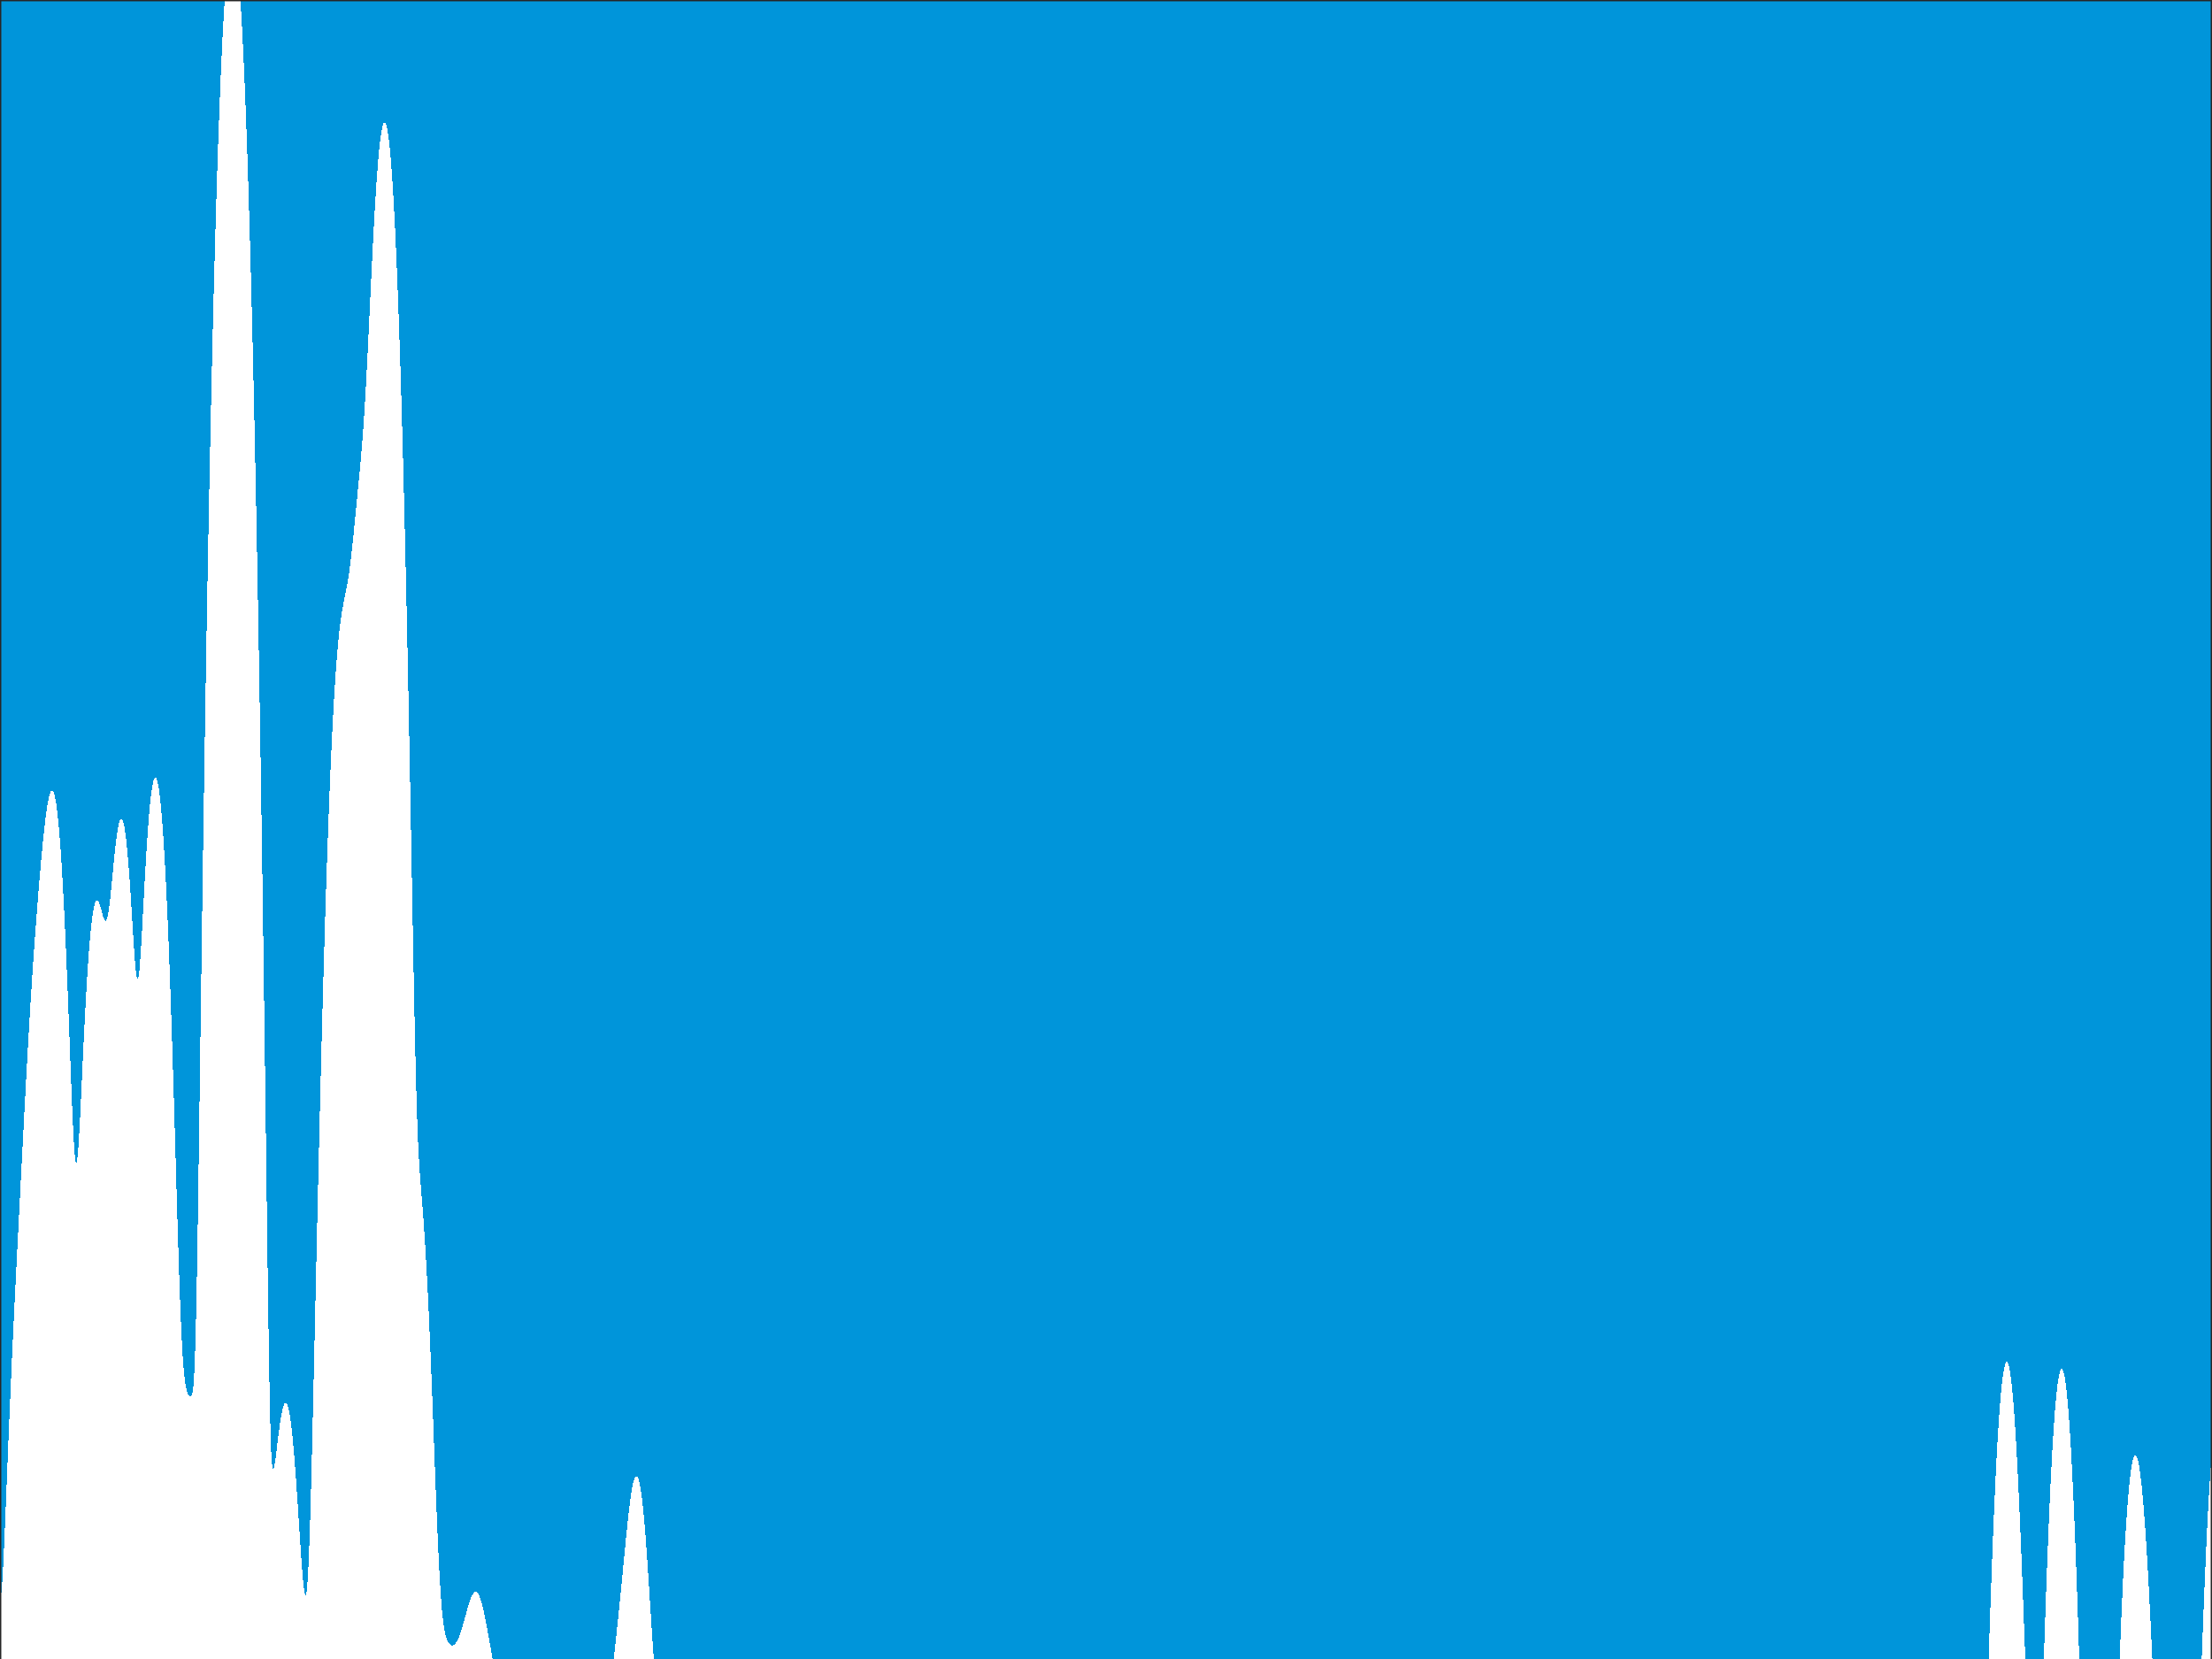
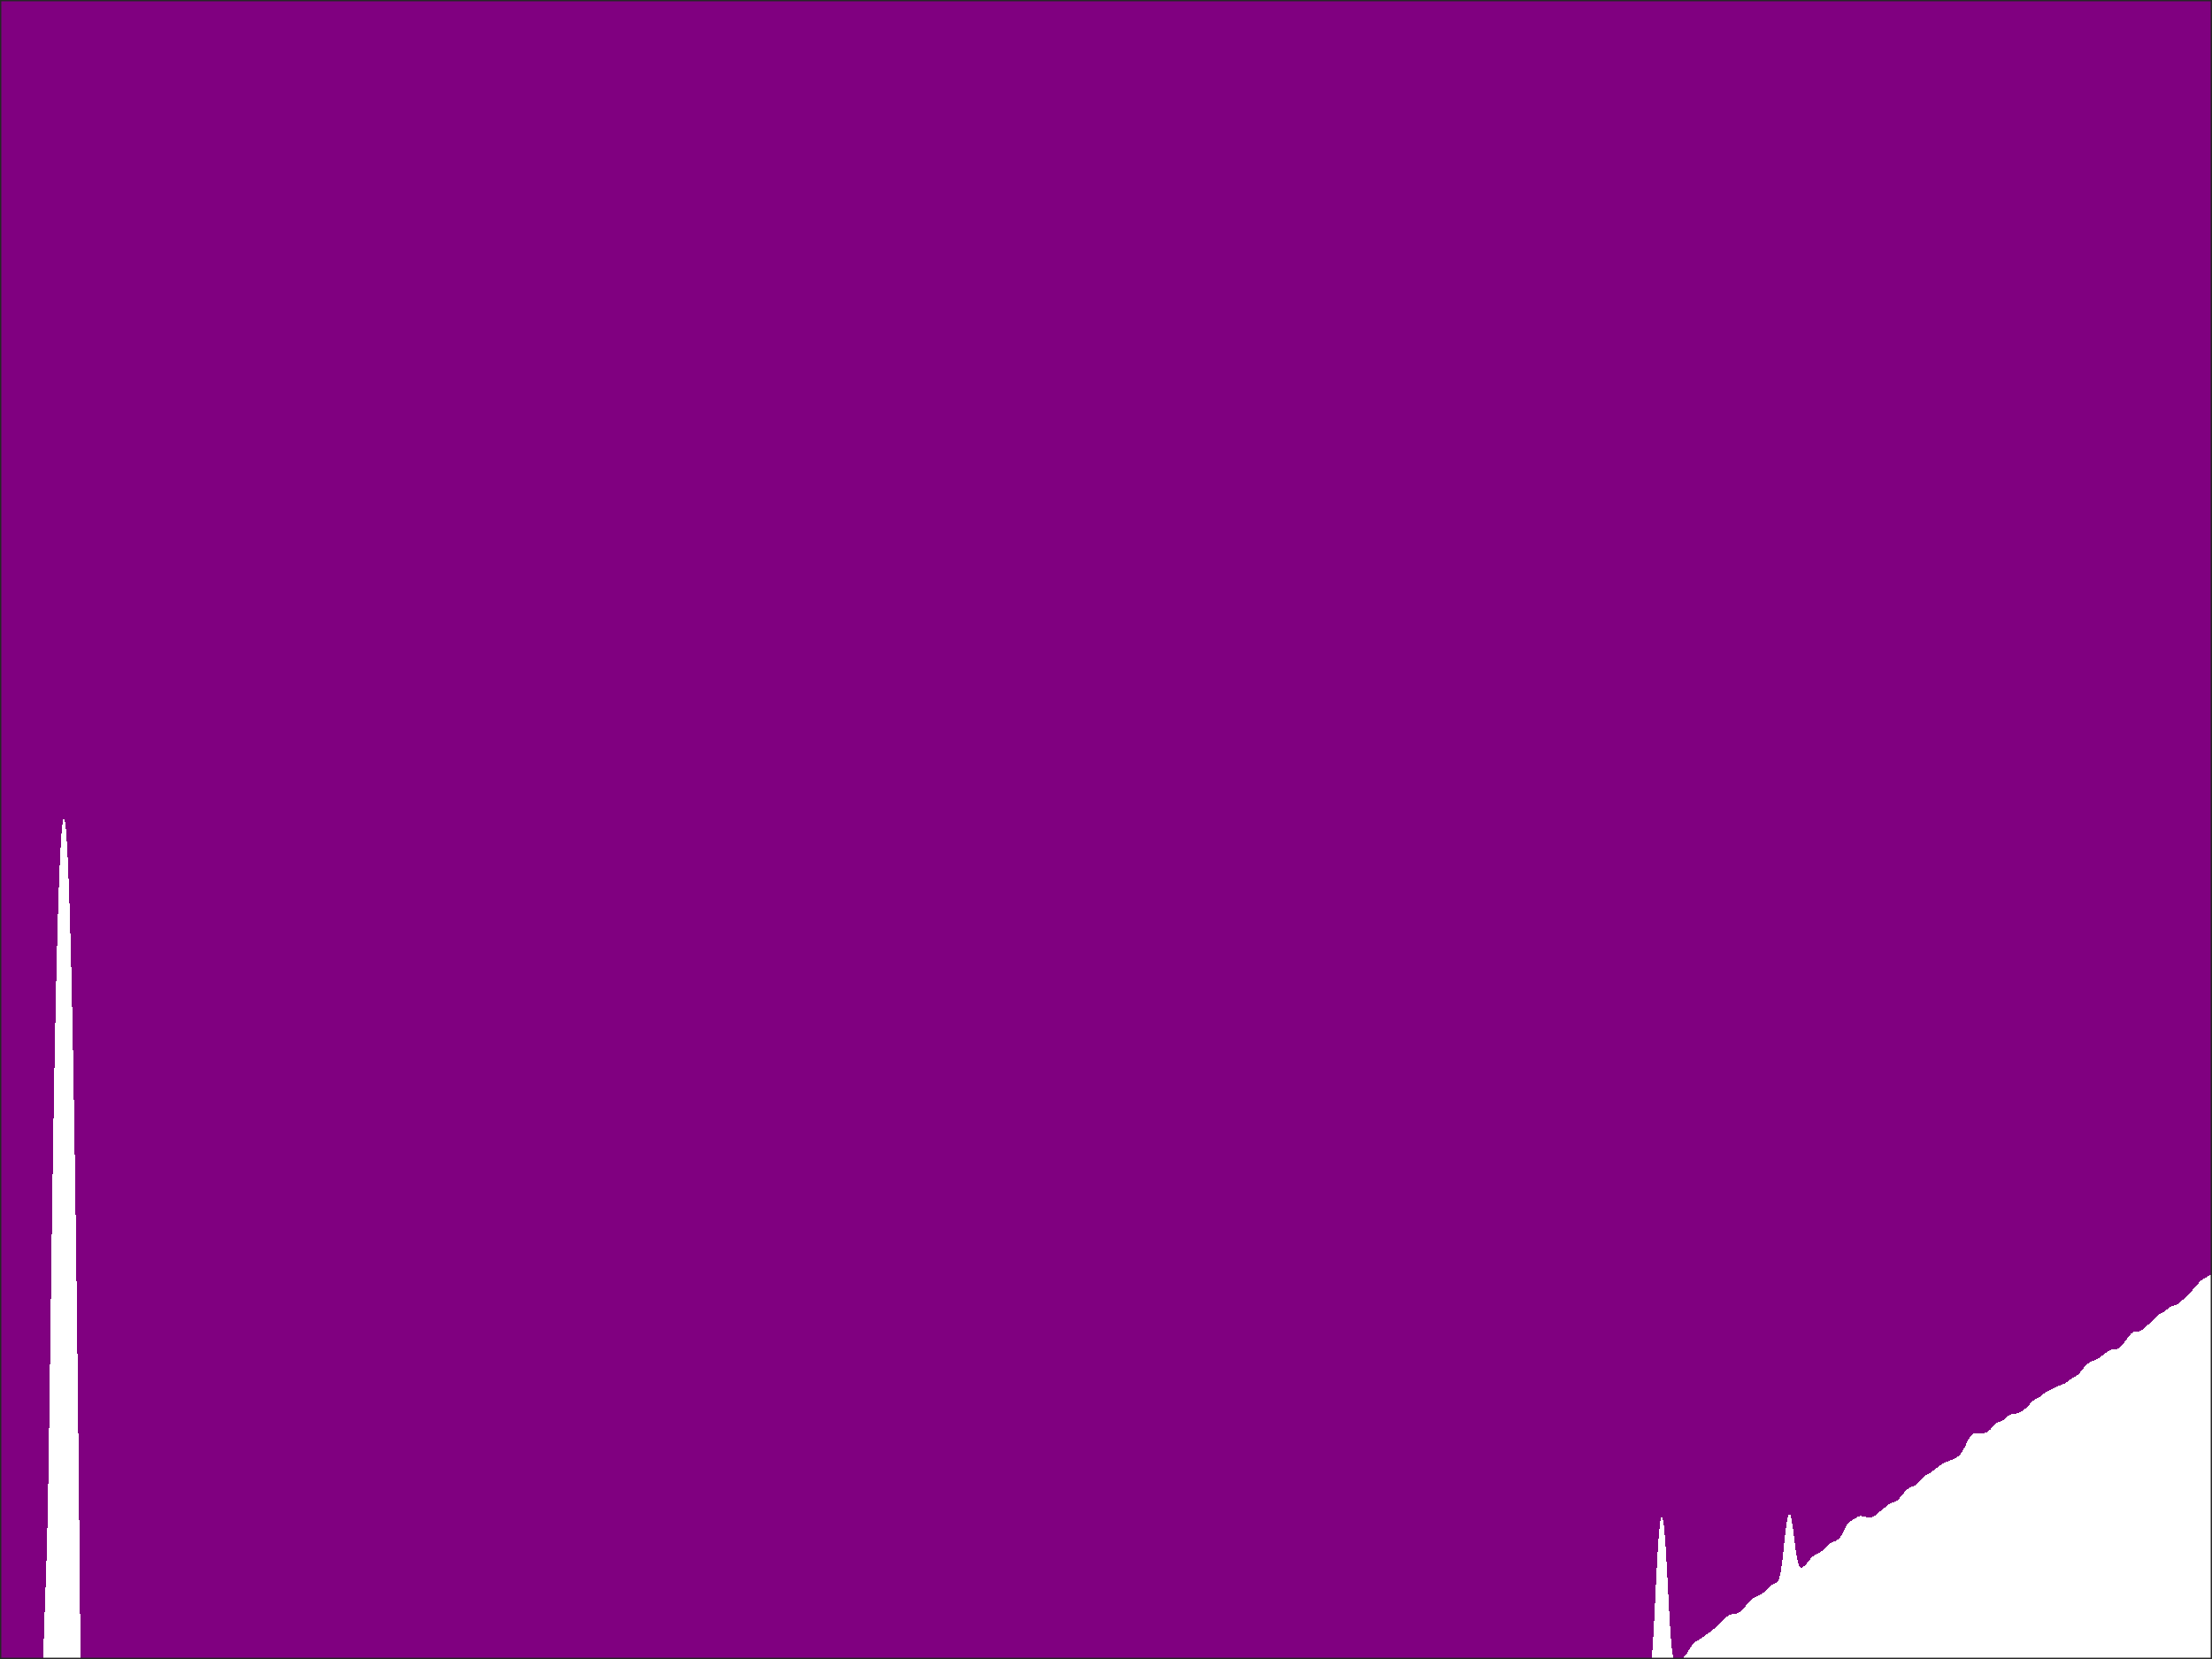
- <svg xmlns="http://www.w3.org/2000/svg" style="fill-opacity:1; color-rendering:auto; color-interpolation:auto; text-rendering:auto; stroke:black; stroke-linecap:square; stroke-miterlimit:10; shape-rendering:auto; stroke-opacity:1; fill:black; stroke-dasharray:none; font-weight:normal; stroke-width:1; font-family:'Dialog'; font-style:normal; stroke-linejoin:miter; font-size:12px; stroke-dashoffset:0; image-rendering:auto;" width="840" height="630" preserveAspectRatio="none">
+ <svg xmlns="http://www.w3.org/2000/svg" style="fill-opacity:1; color-rendering:auto; color-interpolation:auto; text-rendering:auto; stroke:black; stroke-linecap:square; stroke-miterlimit:10; shape-rendering:auto; stroke-opacity:1; fill:black; stroke-dasharray:none; font-weight:normal; stroke-width:1; font-family:'Dialog'; font-style:normal; stroke-linejoin:miter; font-size:12px; stroke-dashoffset:0; image-rendering:auto;" width="840" height="630" preserveAspectRatio="none;">
  <defs id="genericDefs" />
  <g>
    <defs id="defs1">
      <clipPath clipPathUnits="userSpaceOnUse" id="clipPath1">
        <path d="M0 0 L840 0 L840 630 L0 630 L0 0 Z" />
      </clipPath>
    </defs>
    <g style="fill:white; stroke:white;">
      <rect x="0" y="0" width="840" style="clip-path:url(#clipPath1); stroke:none;" height="630" />
    </g>
    <g style="fill:white; text-rendering:optimizeSpeed; color-rendering:optimizeSpeed; image-rendering:optimizeSpeed; shape-rendering:crispEdges; stroke:white; color-interpolation:sRGB;">
      <rect x="0" width="840" height="630" y="0" style="stroke:none;" />
      <path style="stroke:none;" d="M0 630 L840 630 L840 0 L0 0 Z" />
-       <path d="M187.556 630 L187.616 630 L188.07 630 L188.184 630 L188.598 630 L188.757 630 L189.13 630 L189.326 630 L189.657 630 L189.88 630 L195.519 630 L195.94 630 L196.356 630 L196.765 630 L197.166 630 L197.558 630 L197.569 630 L197.952 630 L198.326 630 L198.69 630 L199.048 630 L199.399 630 L199.745 630 L205.474 630 L205.901 630 L206.329 630 L206.759 630 L206.775 630 L207.207 630 L207.641 630 L208.076 630 L208.514 630 L208.955 630 L209.398 630 L209.844 630 L210.291 630 L210.74 630 L211.189 630 L211.639 630 L212.088 630 L212.536 630 L212.982 630 L213.426 630 L213.869 630 L214.311 630 L214.321 630 L214.763 630 L215.203 630 L215.644 630 L216.085 630 L216.526 630 L216.965 630 L221.322 630 L221.37 630 L221.651 630 L221.945 630 L222.257 630 L222.591 630 L222.65 630 L223.008 630 L223.398 630 L223.473 630 L223.893 630 L224.347 630 L224.44 630 L224.925 630 L225.041 630 L225.551 630 L225.693 630 L226.223 630 L226.392 630 L226.594 630 L227.13 630 L227.364 630 L227.642 630 L228.161 630 L228.478 630 L228.859 630 L229.326 630 L229.76 630 L230.299 630 L230.656 630 L231.274 630 L232.085 630 L232.233 630 L233.066 630 L233.436 626.639 L233.846 622.844 L234.256 618.988 L234.667 615.068 L235.077 611.075 L235.487 607.006 L235.897 602.859 L236.308 598.648 L236.718 594.395 L237.128 590.14 L237.538 585.932 L237.949 581.832 L238.359 577.908 L238.769 574.228 L239.179 570.861 L239.59 567.873 L240 565.322 L240.41 563.259 L240.821 561.732 L241.231 560.776 L241.641 560.423 L242.051 560.696 L242.462 561.612 L242.872 563.182 L243.282 565.408 L243.692 568.288 L244.103 571.808 L244.513 575.947 L244.923 580.669 L245.333 585.924 L245.744 591.645 L246.154 597.739 L246.564 604.091 L246.974 610.557 L247.385 616.967 L247.795 623.137 L248.205 628.88 L248.294 630 L248.319 630 L248.33 630 L248.496 630 L248.559 630 L248.724 630 L248.833 630 L248.987 630 L249.134 630 L249.28 630 L249.444 630 L249.61 630 L249.75 630 L249.927 630 L250.043 630 L250.222 630 L250.385 630 L250.489 630 L250.647 630 L250.788 630 L250.877 630 L251.012 630 L251.133 630 L251.245 630 L251.32 630 L254.892 630 L255.168 630 L255.45 630 L255.736 630 L256.027 630 L256.322 630 L256.62 630 L256.918 630 L257.146 630 L257.452 630 L257.756 630 L258.055 630 L258.346 630 L258.627 630 L258.813 630 L259.086 630 L259.342 630 L259.58 630 L259.795 630 L259.927 630 L260.124 630 L260.297 630 L260.448 630 L271.307 630 L271.651 630 L271.87 630 L272.132 630 L302.531 630 L303.425 630 L303.63 630 L304.397 630 L305.02 630 L315.243 630 L315.69 630 L315.703 630 L316.082 630 L316.387 630 L354.68 630 L354.703 630 L355.031 630 L380.464 630 L391.15 630 L391.424 630 L441.728 630 L488.152 630 L488.636 630 L489.023 630 L593.343 630 L634.226 630 L634.457 630 L634.768 630 L681.639 630 L681.859 630 L682.292 630 L682.629 630 L721.307 630 L721.476 630 L735.076 630 L735.209 630 L735.239 630 L735.52 630 L735.585 630 L736.011 630 L736.114 630 L736.679 630 L736.828 630 L737.519 630 L737.727 630 L738.529 630 L738.813 630 L739.705 630 L740.088 630 L741.041 630 L741.552 630 L742.534 630 L743.207 630 L744.179 630 L745.054 630 L745.969 630 L746.832 630 L747.901 630 L753.668 630 L753.754 630 L754.078 630 L754.142 630 L754.206 630 L754.269 630 L754.33 630 L754.642 630 L754.679 630 L754.715 630 L754.751 630 L755.063 630 L755.071 630 L755.079 630 L755.087 630 L755.167 630 L755.282 626.51 L755.692 614.428 L756.102 602.8 L756.513 591.736 L756.923 581.317 L757.333 571.602 L757.744 562.632 L758.154 554.436 L758.564 547.033 L758.974 540.437 L759.385 534.656 L759.795 529.695 L760.205 525.557 L760.615 522.244 L761.026 519.756 L761.436 518.094 L761.846 517.256 L762.256 517.244 L762.667 518.055 L763.077 519.689 L763.487 522.144 L763.898 525.42 L764.308 529.512 L764.718 534.416 L765.128 540.125 L765.538 546.625 L765.949 553.901 L766.359 561.927 L766.769 570.665 L767.179 580.062 L767.59 590.045 L768 600.511 L768.41 611.325 L768.821 622.309 L769.109 630 L770.58 630 L773.106 630 L775.171 630 L776.117 630 L776.205 627.404 L776.615 615.48 L777.026 603.909 L777.436 592.869 L777.846 582.473 L778.256 572.796 L778.667 563.886 L779.077 555.772 L779.487 548.469 L779.897 541.988 L780.308 536.333 L780.718 531.505 L781.128 527.505 L781.538 524.331 L781.949 521.984 L782.359 520.461 L782.769 519.762 L783.179 519.886 L783.59 520.835 L784 522.609 L784.41 525.21 L784.821 528.639 L785.231 532.899 L785.641 537.995 L786.051 543.928 L786.462 550.704 L786.872 558.325 L787.282 566.793 L787.692 576.109 L788.103 586.266 L788.513 597.251 L788.923 609.038 L789.333 621.577 L789.595 630 L789.877 630 L789.921 630 L790.295 630 L790.386 630 L790.47 630 L790.802 630 L790.909 630 L804.45 630 L804.928 630 L805.333 619.744 L805.744 610.071 L806.154 601.134 L806.564 592.953 L806.974 585.536 L807.385 578.885 L807.795 572.998 L808.205 567.87 L808.615 563.495 L809.026 559.866 L809.436 556.975 L809.846 554.814 L810.256 553.373 L810.667 552.645 L811.077 552.621 L811.487 553.291 L811.897 554.645 L812.308 556.675 L812.718 559.368 L813.128 562.713 L813.538 566.697 L813.949 571.306 L814.359 576.521 L814.769 582.324 L815.179 588.692 L815.59 595.596 L816 603.005 L816.41 610.879 L816.821 619.173 L817.231 627.831 L817.33 630 L817.703 630 L817.802 630 L819.182 630 L820.043 630 L820.566 630 L821.206 630 L821.82 630 L822.289 630 L822.924 630 L823.264 630 L823.868 630 L824.115 630 L824.292 630 L824.831 630 L824.96 630 L825.409 630 L830.223 630 L830.298 630 L830.624 630 L831.023 630 L831.12 630 L831.574 630 L831.712 630 L832.202 630 L832.399 630 L832.899 630 L833.18 630 L833.652 630 L834.054 630 L834.446 630 L835.016 630 L835.261 630 L836.058 630 L836.067 630 L836.09 630 L836.102 629.676 L836.513 618.838 L836.923 608.305 L837.333 598.283 L837.744 588.902 L838.154 580.243 L838.564 572.355 L838.974 565.266 L839.385 558.992 L839.795 553.541 L840 551.229 L840 549.054 L840 549.021 L840 545.515 L840 545.436 L840 545.373 L840 542.672 L840 542.594 L840 540.724 L840 540.649 L840 539.583 L840 539.531 L840 438.739 L840 356.365 L840 355.679 L840 354.923 L840 324.042 L840 323.538 L840 323.071 L840 249.167 L840 119.751 L840 119.625 L840 118.597 L840 85.483 L840 85.038 L840 84.987 L840 80.122 L840 0 L91.283 0 L91.283 0 L85.323 0 L85.323 0 L91.283 0 L91.487 3.106 L91.897 10.241 L92.308 18.27 L92.718 27.206 L93.128 37.058 L93.538 47.842 L93.949 59.572 L94.359 72.266 L94.769 85.943 L95.18 100.623 L95.59 116.329 L96 133.086 L96.41 150.923 L96.82 169.869 L97.231 189.957 L97.641 211.222 L98.051 233.704 L98.462 257.44 L98.872 282.469 L99.282 308.823 L99.692 336.519 L100.103 365.539 L100.513 395.783 L100.923 426.98 L101.333 458.505 L101.744 489.075 L102.154 516.447 L102.564 537.743 L102.974 551.082 L103.385 557.127 L103.795 558.263 L104.205 556.746 L104.615 553.982 L105.026 550.711 L105.436 547.321 L105.846 544.034 L106.256 541 L106.667 538.329 L107.077 536.103 L107.487 534.388 L107.897 533.233 L108.308 532.675 L108.718 532.742 L109.128 533.45 L109.538 534.809 L109.949 536.823 L110.359 539.486 L110.769 542.786 L111.18 546.7 L111.59 551.196 L112 556.229 L112.41 561.736 L112.82 567.636 L113.231 573.819 L113.641 580.145 L114.051 586.43 L114.462 592.436 L114.872 597.85 L115.282 602.267 L115.692 605.169 L116.103 605.944 L116.513 603.956 L116.923 598.707 L117.333 590.029 L117.744 578.174 L118.154 563.733 L118.564 547.434 L118.974 529.967 L119.385 511.89 L119.795 493.614 L120.205 475.428 L120.615 457.531 L121.026 440.061 L121.436 423.113 L121.846 406.755 L122.256 391.039 L122.667 376.001 L123.077 361.669 L123.487 348.066 L123.897 335.207 L124.308 323.106 L124.718 311.771 L125.128 301.207 L125.538 291.417 L125.949 282.4 L126.359 274.153 L126.769 266.667 L127.18 259.931 L127.59 253.927 L128 248.631 L128.41 244.008 L128.821 240.016 L129.231 236.596 L129.641 233.676 L130.051 231.165 L130.462 228.955 L130.872 226.919 L131.282 224.924 L131.692 222.833 L132.103 220.522 L132.513 217.898 L132.923 214.907 L133.333 211.545 L133.744 207.853 L134.154 203.905 L134.564 199.79 L134.974 195.592 L135.385 191.375 L135.795 187.166 L136.205 182.946 L136.615 178.651 L137.026 174.172 L137.436 169.366 L137.846 164.083 L138.256 158.19 L138.667 151.61 L139.077 144.34 L139.487 136.459 L139.897 128.115 L140.308 119.499 L140.718 110.817 L141.128 102.262 L141.538 94.004 L141.949 86.182 L142.359 78.905 L142.769 72.257 L143.179 66.299 L143.59 61.075 L144 56.618 L144.41 52.95 L144.821 50.087 L145.231 48.04 L145.641 46.818 L146.051 46.427 L146.462 46.873 L146.872 48.16 L147.282 50.293 L147.692 53.277 L148.103 57.116 L148.513 61.818 L148.923 67.389 L149.333 73.836 L149.744 81.168 L150.154 89.397 L150.564 98.531 L150.974 108.584 L151.385 119.57 L151.795 131.504 L152.205 144.401 L152.615 158.278 L153.026 173.153 L153.436 189.042 L153.846 205.96 L154.256 223.914 L154.667 242.9 L155.077 262.892 L155.487 283.822 L155.897 305.549 L156.308 327.809 L156.718 350.147 L157.128 371.847 L157.538 391.928 L157.949 409.33 L158.359 423.315 L158.769 433.857 L159.179 441.643 L159.59 447.682 L160 452.904 L160.41 457.989 L160.821 463.359 L161.231 469.256 L161.641 475.805 L162.051 483.06 L162.462 491.033 L162.872 499.705 L163.282 509.035 L163.692 518.953 L164.103 529.362 L164.513 540.125 L164.923 551.062 L165.333 561.944 L165.744 572.497 L166.154 582.418 L166.564 591.413 L166.974 599.245 L167.385 605.777 L167.795 611 L168.205 615.018 L168.615 618.015 L169.026 620.202 L169.436 621.777 L169.846 622.904 L170.256 623.704 L170.667 624.256 L171.077 624.61 L171.487 624.791 L171.897 624.809 L172.308 624.665 L172.718 624.356 L173.128 623.88 L173.538 623.237 L173.949 622.43 L174.359 621.466 L174.769 620.357 L175.179 619.12 L175.59 617.777 L176 616.351 L176.41 614.872 L176.821 613.37 L177.231 611.881 L177.641 610.438 L178.051 609.077 L178.462 607.834 L178.872 606.743 L179.282 605.835 L179.692 605.138 L180.103 604.677 L180.513 604.469 L180.923 604.529 L181.333 604.863 L181.744 605.474 L182.154 606.356 L182.564 607.498 L182.974 608.883 L183.385 610.49 L183.795 612.292 L184.205 614.259 L184.615 616.36 L185.026 618.562 L185.436 620.834 L185.846 623.143 L186.256 625.462 L186.667 627.765 L187.072 630 ZM47.179 313.777 L47.59 316.314 L48 319.64 L48.41 323.739 L48.821 328.58 L49.231 334.104 L49.641 340.212 L50.051 346.738 L50.462 353.422 L50.872 359.87 L51.282 365.535 L51.692 369.755 L52.103 371.873 L52.513 371.463 L52.923 368.503 L53.333 363.393 L53.744 356.778 L54.154 349.33 L54.564 341.608 L54.974 334.02 L55.385 326.84 L55.795 320.241 L56.205 314.328 L56.615 309.165 L57.026 304.788 L57.436 301.219 L57.846 298.469 L58.256 296.545 L58.667 295.45 L59.077 295.187 L59.487 295.757 L59.897 297.162 L60.308 299.402 L60.718 302.481 L61.128 306.398 L61.538 311.157 L61.949 316.758 L62.359 323.205 L62.769 330.496 L63.179 338.632 L63.59 347.608 L64 357.417 L64.41 368.043 L64.82 379.462 L65.231 391.632 L65.641 404.49 L66.051 417.934 L66.462 431.818 L66.872 445.924 L67.282 459.954 L67.692 473.517 L68.103 486.152 L68.513 497.386 L68.923 506.837 L69.333 514.321 L69.744 519.897 L70.154 523.829 L70.564 526.484 L70.974 528.226 L71.385 529.348 L71.795 530.038 L72.205 530.361 L72.615 530.201 L73.026 529.147 L73.436 526.293 L73.846 520.062 L74.256 508.495 L74.667 490.381 L75.077 466.366 L75.487 438.522 L75.897 408.994 L76.308 379.263 L76.718 350.154 L77.128 322.072 L77.538 295.194 L77.949 269.584 L78.359 245.248 L78.769 222.168 L79.18 200.313 L79.59 179.65 L80 160.144 L80.41 141.762 L80.82 124.474 L81.231 108.251 L81.641 93.067 L82.051 78.897 L82.462 65.719 L82.872 53.514 L83.282 42.265 L83.692 31.954 L84.103 22.567 L84.513 14.092 L84.923 6.516 L85.323 0 L0 0 L0 607.656 L0.41 605.973 L0.821 601.195 L1.231 593.995 L1.641 585.172 L2.051 575.424 L2.462 565.269 L2.872 555.049 L3.282 544.97 L3.692 535.149 L4.103 525.637 L4.513 516.447 L4.923 507.563 L5.333 498.952 L5.744 490.567 L6.154 482.357 L6.564 474.269 L6.974 466.255 L7.385 458.282 L7.795 450.325 L8.205 442.381 L8.615 434.462 L9.026 426.592 L9.436 418.809 L9.846 411.152 L10.256 403.664 L10.667 396.381 L11.077 389.33 L11.487 382.531 L11.897 375.992 L12.308 369.711 L12.718 363.677 L13.128 357.874 L13.539 352.285 L13.949 346.89 L14.359 341.679 L14.769 336.644 L15.18 331.792 L15.59 327.138 L16 322.707 L16.41 318.537 L16.82 314.67 L17.231 311.154 L17.641 308.039 L18.051 305.375 L18.462 303.209 L18.872 301.586 L19.282 300.547 L19.692 300.128 L20.103 300.359 L20.513 301.269 L20.923 302.879 L21.333 305.211 L21.744 308.278 L22.154 312.095 L22.564 316.669 L22.974 322.007 L23.385 328.109 L23.795 334.974 L24.205 342.59 L24.615 350.939 L25.026 359.989 L25.436 369.684 L25.846 379.941 L26.256 390.62 L26.667 401.504 L27.077 412.252 L27.487 422.356 L27.897 431.115 L28.308 437.688 L28.718 441.289 L29.128 441.493 L29.538 438.439 L29.949 432.762 L30.359 425.309 L30.769 416.869 L31.18 408.051 L31.59 399.28 L32 390.83 L32.41 382.875 L32.821 375.525 L33.231 368.847 L33.641 362.882 L34.051 357.656 L34.462 353.18 L34.872 349.459 L35.282 346.489 L35.692 344.259 L36.103 342.75 L36.513 341.932 L36.923 341.761 L37.333 342.174 L37.744 343.082 L38.154 344.366 L38.564 345.868 L38.974 347.389 L39.385 348.696 L39.795 349.535 L40.205 349.67 L40.615 348.923 L41.026 347.215 L41.436 344.587 L41.846 341.19 L42.256 337.249 L42.667 333.018 L43.077 328.743 L43.487 324.639 L43.897 320.88 L44.308 317.601 L44.718 314.902 L45.128 312.857 L45.538 311.516 L45.949 310.917 L46.359 311.085 L46.769 312.035 Z" style="fill:rgb(0,149,218); stroke:none;" />
+       <path d="M0.277 630 L0.417 630 L0.557 630 L0.698 630 L0.84 630 L0.983 630 L1.128 630 L1.274 630 L1.422 630 L1.572 630 L1.724 630 L1.877 630 L2.033 630 L2.19 630 L2.35 630 L2.511 630 L2.675 630 L2.84 630 L3.006 630 L3.173 630 L3.342 630 L3.511 630 L3.681 630 L3.851 630 L4.022 630 L4.193 630 L4.365 630 L4.537 630 L4.71 630 L4.884 630 L5.059 630 L5.236 630 L5.415 630 L5.597 630 L5.781 630 L5.969 630 L6.16 630 L6.354 630 L6.551 630 L6.752 630 L6.956 630 L7.163 630 L7.372 630 L7.583 630 L7.796 630 L8.01 630 L8.226 630 L8.442 630 L8.658 630 L8.874 630 L9.09 630 L9.304 630 L9.517 630 L9.729 630 L9.938 630 L10.145 630 L10.349 630 L10.551 630 L10.75 630 L10.947 630 L15.645 630 L16.032 630 L16.401 630 L16.41 629.684 L16.615 622.957 L16.82 616.615 L17.026 610.6 L17.231 604.778 L17.436 598.92 L17.641 592.677 L17.846 585.58 L18.051 577.124 L18.256 566.924 L18.462 554.892 L18.667 541.286 L18.872 526.597 L19.077 511.362 L19.282 496.034 L19.487 480.939 L19.692 466.292 L19.897 452.222 L20.103 438.8 L20.308 426.066 L20.513 414.033 L20.718 402.707 L20.923 392.082 L21.128 382.153 L21.333 372.908 L21.538 364.338 L21.744 356.433 L21.949 349.184 L22.154 342.581 L22.359 336.617 L22.564 331.283 L22.769 326.572 L22.974 322.48 L23.18 319.002 L23.385 316.132 L23.59 313.868 L23.795 312.207 L24 311.147 L24.205 310.688 L24.41 310.827 L24.615 311.567 L24.82 312.909 L25.026 314.853 L25.231 317.403 L25.436 320.562 L25.641 324.335 L25.846 328.726 L26.051 333.743 L26.256 339.39 L26.462 345.677 L26.667 352.613 L26.872 360.206 L27.077 368.469 L27.282 377.414 L27.487 387.055 L27.692 397.407 L27.897 408.486 L28.103 420.311 L28.308 432.904 L28.513 446.286 L28.718 460.482 L28.923 475.52 L29.128 491.431 L29.333 508.248 L29.538 526.008 L29.744 544.75 L29.949 564.516 L30.154 585.348 L30.359 607.284 L30.561 630 L30.738 630 L30.763 630 L30.788 630 L30.952 630 L30.995 630 L31.039 630 L31.188 630 L31.246 630 L31.304 630 L31.438 630 L31.508 630 L31.578 630 L31.647 630 L31.777 630 L31.856 630 L31.934 630 L32.051 630 L32.136 630 L32.221 630 L32.306 630 L32.417 630 L32.508 630 L32.599 630 L32.689 630 L32.794 630 L32.889 630 L32.984 630 L33.079 630 L33.178 630 L33.277 630 L33.376 630 L33.474 630 L33.572 630 L33.668 630 L33.769 630 L33.869 630 L33.969 630 L34.058 630 L34.16 630 L34.26 630 L34.36 630 L34.458 630 L34.542 630 L34.642 630 L34.739 630 L34.836 630 L34.912 630 L35.009 630 L35.105 630 L35.199 630 L35.292 630 L35.384 630 L35.457 630 L35.551 630 L35.644 630 L35.737 630 L35.83 630 L35.924 630 L36.018 630 L36.112 630 L38.866 630 L38.989 630 L39.154 630 L39.313 630 L39.421 630 L39.577 630 L39.724 630 L39.865 630 L39.96 630 L40.094 630 L40.219 630 L40.301 630 L40.42 630 L40.532 630 L40.601 630 L40.708 630 L40.809 630 L40.906 630 L41 630 L41.058 630 L41.151 630 L41.244 630 L41.336 630 L41.428 630 L41.522 630 L41.615 630 L41.708 630 L41.8 630 L41.89 630 L41.977 630 L42.031 630 L42.115 630 L42.193 630 L42.266 630 L50.024 630 L50.172 630 L50.283 630 L50.423 630 L50.555 630 L50.678 630 L50.767 630 L50.882 630 L50.989 630 L58.484 630 L58.655 630 L58.819 630 L58.93 630 L59.088 630 L59.241 630 L59.389 630 L59.532 630 L65.284 630 L65.465 630 L65.573 630 L65.729 630 L65.858 630 L65.935 630 L69.2 630 L69.326 630 L69.384 630 L69.476 630 L102.128 630 L113.619 630 L113.849 630 L114.024 630 L114.148 630 L121.479 630 L140.931 630 L141.076 630 L147.22 630 L147.353 630 L159.597 630 L159.742 630 L253.61 630 L253.934 630 L254.069 630 L368.01 630 L368.233 630 L413.669 630 L429.122 630 L429.393 630 L429.653 630 L435.652 630 L545.106 630 L556.577 630 L562.17 630 L562.284 630 L562.401 630 L562.523 630 L587.934 630 L587.971 630 L588.011 630 L588.053 630 L588.097 630 L588.144 630 L588.194 630 L593.839 630 L593.884 630 L593.937 630 L593.994 630 L594.061 630 L594.139 630 L594.227 630 L601.852 630 L601.914 630 L601.984 630 L602.061 630 L602.145 630 L602.235 630 L602.328 630 L602.425 630 L602.524 630 L606.089 630 L606.167 630 L606.247 630 L606.329 630 L606.412 630 L606.498 630 L606.585 630 L606.673 630 L606.763 630 L608.585 630 L608.663 630 L608.742 630 L608.824 630 L608.907 630 L608.992 630 L609.079 630 L609.167 630 L611.282 630 L611.36 630 L611.442 630 L611.531 630 L611.625 630 L611.658 630 L611.758 630 L611.864 630 L611.975 630 L612.092 630 L612.212 630 L612.337 630 L612.465 630 L612.595 630 L612.727 630 L612.86 630 L612.994 630 L613.128 630 L613.262 630 L613.396 630 L613.53 630 L613.663 630 L613.795 630 L613.926 630 L614.057 630 L614.185 630 L614.313 630 L614.439 630 L614.564 630 L614.688 630 L614.812 630 L614.934 630 L615.058 630 L615.182 630 L615.307 630 L615.434 630 L615.564 630 L615.697 630 L615.834 630 L615.975 630 L616.12 630 L616.157 630 L616.306 630 L616.459 630 L616.616 630 L616.778 630 L616.942 630 L617.11 630 L617.28 630 L617.452 630 L617.625 630 L617.798 630 L617.97 630 L618.142 630 L618.313 630 L618.481 630 L618.648 630 L618.811 630 L618.972 630 L619.13 630 L619.285 630 L619.438 630 L619.588 630 L619.736 630 L619.774 630 L619.919 630 L620.062 630 L620.205 630 L620.347 630 L620.489 630 L620.631 630 L620.774 630 L620.917 630 L621.061 630 L621.206 630 L621.352 630 L621.499 630 L621.646 630 L621.794 630 L621.943 630 L621.977 630 L622.125 630 L622.273 630 L622.422 630 L622.571 630 L622.719 630 L622.868 630 L623.017 630 L623.165 630 L623.314 630 L623.346 630 L623.493 630 L623.64 630 L623.787 630 L623.935 630 L624.084 630 L624.235 630 L624.386 630 L624.415 630 L624.566 630 L624.72 630 L624.875 630 L624.907 630 L625.062 630 L625.22 630 L625.38 630 L625.413 630 L625.571 630 L625.731 630 L625.767 630 L625.924 630 L626.08 630 L626.118 630 L626.268 630 L626.415 630 L626.452 630 L626.588 630 L626.63 630 L626.751 630 L626.865 630 L626.897 630 L626.992 630 L627.021 630 L627.094 630 L627.115 630 L627.166 630 L627.175 630 L627.186 630 L627.282 629.025 L627.487 626.492 L627.692 623.507 L627.897 620.109 L628.103 616.368 L628.308 612.374 L628.513 608.232 L628.718 604.049 L628.923 599.925 L629.128 595.951 L629.333 592.205 L629.538 588.752 L629.744 585.642 L629.949 582.919 L630.154 580.613 L630.359 578.749 L630.564 577.344 L630.769 576.41 L630.974 575.954 L631.179 575.978 L631.385 576.482 L631.59 577.46 L631.795 578.902 L632 580.791 L632.205 583.106 L632.41 585.819 L632.615 588.892 L632.821 592.278 L633.026 595.916 L633.231 599.735 L633.436 603.652 L633.641 607.569 L633.846 611.387 L634.051 615.001 L634.256 618.318 L634.462 621.262 L634.667 623.784 L634.872 625.865 L635.077 627.518 L635.282 628.779 L635.487 629.701 L635.583 630 L635.659 630 L635.661 630 L635.823 630 L635.995 630 L636.003 630 L636.187 630 L636.194 630 L636.387 630 L636.586 630 L636.593 630 L636.797 630 L637.005 630 L637.011 630 L637.222 630 L637.436 630 L637.653 630 L637.657 630 L637.876 630 L638.097 630 L638.321 630 L638.548 630 L638.549 630 L638.696 630 L638.769 629.939 L638.974 629.756 L639.179 629.562 L639.385 629.354 L639.59 629.132 L639.795 628.895 L640 628.641 L640.205 628.372 L640.41 628.087 L640.615 627.787 L640.821 627.474 L641.026 627.149 L641.231 626.816 L641.436 626.479 L641.641 626.141 L641.846 625.806 L642.051 625.479 L642.256 625.164 L642.462 624.865 L642.667 624.586 L642.872 624.328 L643.077 624.093 L643.282 623.882 L643.487 623.694 L643.692 623.527 L643.898 623.38 L644.102 623.248 L644.308 623.129 L644.513 623.018 L644.718 622.911 L644.923 622.806 L645.128 622.698 L645.333 622.587 L645.538 622.47 L645.744 622.346 L645.949 622.215 L646.154 622.078 L646.359 621.936 L646.564 621.789 L646.769 621.639 L646.974 621.488 L647.179 621.336 L647.385 621.185 L647.59 621.035 L647.795 620.886 L648 620.739 L648.205 620.593 L648.41 620.448 L648.615 620.303 L648.821 620.159 L649.026 620.013 L649.231 619.865 L649.436 619.714 L649.641 619.56 L649.846 619.402 L650.051 619.24 L650.256 619.073 L650.462 618.902 L650.667 618.726 L650.872 618.548 L651.077 618.367 L651.282 618.184 L651.487 618 L651.692 617.816 L651.897 617.633 L652.103 617.45 L652.308 617.269 L652.513 617.087 L652.718 616.905 L652.923 616.722 L653.128 616.536 L653.333 616.347 L653.538 616.154 L653.744 615.956 L653.949 615.752 L654.154 615.543 L654.359 615.331 L654.564 615.117 L654.769 614.902 L654.974 614.689 L655.179 614.481 L655.385 614.281 L655.59 614.091 L655.795 613.914 L656 613.751 L656.205 613.605 L656.41 613.476 L656.615 613.364 L656.821 613.269 L657.026 613.19 L657.231 613.126 L657.436 613.074 L657.641 613.033 L657.846 612.998 L658.051 612.969 L658.256 612.942 L658.462 612.914 L658.667 612.883 L658.872 612.847 L659.077 612.804 L659.282 612.752 L659.487 612.69 L659.692 612.616 L659.898 612.53 L660.102 612.432 L660.308 612.321 L660.513 612.196 L660.718 612.057 L660.923 611.905 L661.128 611.739 L661.333 611.56 L661.538 611.368 L661.744 611.164 L661.949 610.947 L662.154 610.721 L662.359 610.486 L662.564 610.244 L662.769 609.998 L662.974 609.748 L663.179 609.499 L663.385 609.251 L663.59 609.007 L663.795 608.769 L664 608.538 L664.205 608.316 L664.41 608.102 L664.615 607.899 L664.821 607.707 L665.026 607.525 L665.231 607.353 L665.436 607.192 L665.641 607.04 L665.846 606.898 L666.051 606.765 L666.256 606.64 L666.462 606.523 L666.667 606.411 L666.872 606.305 L667.077 606.203 L667.282 606.102 L667.487 606.004 L667.692 605.904 L667.898 605.804 L668.103 605.701 L668.308 605.594 L668.513 605.483 L668.718 605.368 L668.923 605.249 L669.128 605.124 L669.333 604.993 L669.538 604.857 L669.744 604.714 L669.949 604.564 L670.154 604.408 L670.359 604.243 L670.564 604.069 L670.769 603.887 L670.974 603.697 L671.179 603.5 L671.385 603.296 L671.59 603.088 L671.795 602.879 L672 602.671 L672.205 602.468 L672.41 602.274 L672.615 602.091 L672.821 601.922 L673.026 601.771 L673.231 601.637 L673.436 601.522 L673.641 601.423 L673.846 601.337 L674.051 601.259 L674.256 601.178 L674.462 601.085 L674.667 600.964 L674.872 600.796 L675.077 600.562 L675.282 600.235 L675.487 599.792 L675.692 599.206 L675.897 598.454 L676.102 597.516 L676.308 596.383 L676.513 595.052 L676.718 593.536 L676.923 591.855 L677.128 590.045 L677.333 588.148 L677.538 586.214 L677.744 584.294 L677.949 582.442 L678.154 580.706 L678.359 579.132 L678.564 577.759 L678.769 576.619 L678.974 575.738 L679.179 575.135 L679.385 574.819 L679.59 574.796 L679.795 575.062 L680 575.607 L680.205 576.414 L680.41 577.458 L680.615 578.708 L680.821 580.125 L681.026 581.667 L681.231 583.284 L681.436 584.927 L681.641 586.544 L681.846 588.089 L682.051 589.52 L682.256 590.804 L682.462 591.92 L682.667 592.857 L682.872 593.615 L683.077 594.203 L683.282 594.639 L683.487 594.941 L683.692 595.131 L683.898 595.229 L684.102 595.255 L684.308 595.222 L684.513 595.144 L684.718 595.031 L684.923 594.889 L685.128 594.722 L685.333 594.536 L685.538 594.332 L685.744 594.112 L685.949 593.88 L686.154 593.636 L686.359 593.384 L686.564 593.126 L686.769 592.865 L686.974 592.606 L687.179 592.35 L687.385 592.101 L687.59 591.862 L687.795 591.636 L688 591.424 L688.205 591.229 L688.41 591.05 L688.615 590.889 L688.821 590.744 L689.026 590.614 L689.231 590.496 L689.436 590.39 L689.641 590.292 L689.846 590.199 L690.051 590.107 L690.256 590.015 L690.462 589.918 L690.667 589.815 L690.872 589.702 L691.077 589.578 L691.282 589.442 L691.487 589.292 L691.692 589.13 L691.897 588.955 L692.103 588.769 L692.308 588.572 L692.513 588.369 L692.718 588.16 L692.923 587.949 L693.128 587.737 L693.333 587.528 L693.538 587.323 L693.744 587.125 L693.949 586.934 L694.154 586.753 L694.359 586.581 L694.564 586.421 L694.769 586.271 L694.974 586.133 L695.179 586.006 L695.385 585.888 L695.59 585.781 L695.795 585.681 L696 585.589 L696.205 585.501 L696.41 585.417 L696.615 585.334 L696.821 585.249 L697.026 585.16 L697.231 585.062 L697.436 584.954 L697.641 584.831 L697.846 584.691 L698.051 584.529 L698.256 584.342 L698.462 584.129 L698.667 583.887 L698.872 583.614 L699.077 583.311 L699.282 582.979 L699.487 582.619 L699.692 582.237 L699.898 581.836 L700.103 581.424 L700.308 581.008 L700.513 580.594 L700.718 580.191 L700.923 579.805 L701.128 579.443 L701.333 579.109 L701.538 578.807 L701.744 578.538 L701.949 578.301 L702.154 578.096 L702.359 577.918 L702.564 577.763 L702.769 577.627 L702.974 577.503 L703.179 577.386 L703.385 577.273 L703.59 577.158 L703.795 577.04 L704 576.917 L704.205 576.789 L704.41 576.658 L704.615 576.524 L704.821 576.391 L705.026 576.263 L705.231 576.142 L705.436 576.032 L705.641 575.935 L705.846 575.854 L706.051 575.791 L706.256 575.746 L706.462 575.72 L706.667 575.712 L706.872 575.721 L707.077 575.744 L707.282 575.779 L707.487 575.824 L707.692 575.875 L707.898 575.928 L708.102 575.982 L708.308 576.034 L708.513 576.082 L708.718 576.124 L708.923 576.16 L709.128 576.188 L709.333 576.209 L709.538 576.223 L709.744 576.229 L709.949 576.227 L710.154 576.217 L710.359 576.197 L710.564 576.168 L710.769 576.127 L710.974 576.074 L711.179 576.006 L711.385 575.924 L711.59 575.825 L711.795 575.711 L712 575.581 L712.205 575.436 L712.41 575.278 L712.615 575.11 L712.821 574.933 L713.026 574.752 L713.231 574.567 L713.436 574.383 L713.641 574.201 L713.846 574.021 L714.051 573.846 L714.256 573.675 L714.462 573.508 L714.667 573.344 L714.872 573.182 L715.077 573.021 L715.282 572.859 L715.487 572.696 L715.692 572.531 L715.898 572.365 L716.102 572.197 L716.308 572.029 L716.513 571.861 L716.718 571.697 L716.923 571.538 L717.128 571.385 L717.333 571.241 L717.538 571.107 L717.744 570.985 L717.949 570.874 L718.154 570.776 L718.359 570.689 L718.564 570.611 L718.769 570.541 L718.974 570.475 L719.179 570.409 L719.385 570.34 L719.59 570.263 L719.795 570.174 L720 570.071 L720.205 569.949 L720.41 569.807 L720.615 569.644 L720.821 569.461 L721.026 569.258 L721.231 569.038 L721.436 568.803 L721.641 568.558 L721.846 568.306 L722.051 568.049 L722.256 567.792 L722.462 567.537 L722.667 567.286 L722.872 567.041 L723.077 566.803 L723.282 566.573 L723.487 566.352 L723.692 566.139 L723.897 565.937 L724.102 565.745 L724.308 565.564 L724.513 565.396 L724.718 565.241 L724.923 565.099 L725.128 564.972 L725.333 564.858 L725.538 564.757 L725.744 564.667 L725.949 564.587 L726.154 564.513 L726.359 564.442 L726.564 564.37 L726.769 564.294 L726.974 564.209 L727.179 564.113 L727.385 564.002 L727.59 563.873 L727.795 563.725 L728 563.557 L728.205 563.369 L728.41 563.161 L728.615 562.938 L728.821 562.7 L729.026 562.453 L729.231 562.199 L729.436 561.944 L729.641 561.693 L729.846 561.45 L730.051 561.217 L730.256 561 L730.462 560.8 L730.667 560.618 L730.872 560.455 L731.077 560.31 L731.282 560.181 L731.487 560.066 L731.692 559.96 L731.897 559.861 L732.103 559.765 L732.308 559.668 L732.513 559.566 L732.718 559.457 L732.923 559.34 L733.128 559.213 L733.333 559.077 L733.538 558.931 L733.744 558.777 L733.949 558.617 L734.154 558.453 L734.359 558.287 L734.564 558.121 L734.769 557.956 L734.974 557.794 L735.179 557.636 L735.385 557.48 L735.59 557.329 L735.795 557.18 L736 557.033 L736.205 556.889 L736.41 556.745 L736.615 556.604 L736.821 556.463 L737.026 556.325 L737.231 556.189 L737.436 556.056 L737.641 555.927 L737.846 555.802 L738.051 555.683 L738.256 555.57 L738.462 555.463 L738.667 555.361 L738.872 555.264 L739.077 555.173 L739.282 555.085 L739.487 555 L739.692 554.918 L739.897 554.837 L740.103 554.756 L740.308 554.676 L740.513 554.595 L740.718 554.513 L740.923 554.43 L741.128 554.346 L741.333 554.261 L741.538 554.174 L741.744 554.084 L741.949 553.993 L742.154 553.898 L742.359 553.799 L742.564 553.695 L742.769 553.584 L742.974 553.465 L743.179 553.336 L743.385 553.195 L743.59 553.04 L743.795 552.869 L744 552.679 L744.205 552.471 L744.41 552.242 L744.615 551.99 L744.821 551.717 L745.026 551.42 L745.231 551.101 L745.436 550.76 L745.641 550.399 L745.846 550.02 L746.051 549.624 L746.256 549.215 L746.462 548.795 L746.667 548.371 L746.872 547.945 L747.077 547.523 L747.282 547.11 L747.487 546.712 L747.692 546.334 L747.898 545.981 L748.102 545.658 L748.308 545.367 L748.513 545.112 L748.718 544.895 L748.923 544.716 L749.128 544.574 L749.333 544.467 L749.538 544.393 L749.744 544.347 L749.949 544.325 L750.154 544.323 L750.359 544.334 L750.564 544.354 L750.769 544.379 L750.974 544.404 L751.179 544.426 L751.385 544.442 L751.59 544.451 L751.795 544.451 L752 544.442 L752.205 544.425 L752.41 544.4 L752.615 544.368 L752.821 544.33 L753.026 544.287 L753.231 544.24 L753.436 544.188 L753.641 544.131 L753.846 544.068 L754.051 543.999 L754.256 543.92 L754.462 543.83 L754.667 543.727 L754.872 543.608 L755.077 543.472 L755.282 543.318 L755.487 543.145 L755.692 542.954 L755.898 542.747 L756.102 542.526 L756.308 542.295 L756.513 542.058 L756.718 541.818 L756.923 541.582 L757.128 541.354 L757.333 541.137 L757.538 540.936 L757.744 540.753 L757.949 540.59 L758.154 540.448 L758.359 540.326 L758.564 540.223 L758.769 540.135 L758.974 540.059 L759.179 539.991 L759.385 539.925 L759.59 539.858 L759.795 539.784 L760 539.699 L760.205 539.6 L760.41 539.486 L760.615 539.355 L760.821 539.207 L761.026 539.045 L761.231 538.871 L761.436 538.689 L761.641 538.502 L761.846 538.315 L762.051 538.133 L762.256 537.958 L762.462 537.795 L762.667 537.647 L762.872 537.514 L763.077 537.398 L763.282 537.298 L763.487 537.214 L763.692 537.145 L763.898 537.089 L764.102 537.043 L764.308 537.004 L764.513 536.971 L764.718 536.941 L764.923 536.912 L765.128 536.882 L765.333 536.849 L765.538 536.811 L765.744 536.768 L765.949 536.718 L766.154 536.661 L766.359 536.595 L766.564 536.52 L766.769 536.437 L766.974 536.343 L767.179 536.24 L767.385 536.129 L767.59 536.008 L767.795 535.879 L768 535.742 L768.205 535.598 L768.41 535.447 L768.615 535.29 L768.821 535.126 L769.026 534.957 L769.231 534.781 L769.436 534.598 L769.641 534.408 L769.846 534.211 L770.051 534.007 L770.256 533.796 L770.462 533.581 L770.667 533.361 L770.872 533.14 L771.077 532.92 L771.282 532.704 L771.487 532.495 L771.692 532.295 L771.897 532.107 L772.103 531.933 L772.308 531.773 L772.513 531.628 L772.718 531.497 L772.923 531.377 L773.128 531.266 L773.333 531.161 L773.538 531.058 L773.744 530.954 L773.949 530.845 L774.154 530.729 L774.359 530.604 L774.564 530.469 L774.769 530.323 L774.974 530.168 L775.179 530.006 L775.385 529.837 L775.59 529.666 L775.795 529.495 L776 529.326 L776.205 529.161 L776.41 529.004 L776.615 528.854 L776.821 528.714 L777.026 528.583 L777.231 528.461 L777.436 528.347 L777.641 528.24 L777.846 528.139 L778.051 528.042 L778.256 527.948 L778.462 527.854 L778.667 527.759 L778.872 527.663 L779.077 527.565 L779.282 527.465 L779.487 527.362 L779.692 527.257 L779.897 527.151 L780.103 527.044 L780.308 526.939 L780.513 526.834 L780.718 526.732 L780.923 526.634 L781.128 526.539 L781.333 526.449 L781.538 526.362 L781.744 526.28 L781.949 526.2 L782.154 526.124 L782.359 526.049 L782.564 525.975 L782.769 525.9 L782.974 525.824 L783.179 525.745 L783.385 525.661 L783.59 525.572 L783.795 525.477 L784 525.374 L784.205 525.263 L784.41 525.144 L784.615 525.016 L784.821 524.881 L785.026 524.738 L785.231 524.59 L785.436 524.437 L785.641 524.282 L785.846 524.128 L786.051 523.975 L786.256 523.826 L786.462 523.683 L786.667 523.547 L786.872 523.417 L787.077 523.295 L787.282 523.178 L787.487 523.066 L787.692 522.955 L787.898 522.844 L788.103 522.728 L788.308 522.605 L788.513 522.471 L788.718 522.325 L788.923 522.163 L789.128 521.985 L789.333 521.789 L789.538 521.578 L789.744 521.351 L789.949 521.112 L790.154 520.862 L790.359 520.606 L790.564 520.346 L790.769 520.086 L790.974 519.828 L791.179 519.576 L791.385 519.33 L791.59 519.094 L791.795 518.868 L792 518.652 L792.205 518.448 L792.41 518.255 L792.615 518.074 L792.821 517.904 L793.026 517.746 L793.231 517.6 L793.436 517.465 L793.641 517.34 L793.846 517.227 L794.051 517.123 L794.256 517.027 L794.462 516.939 L794.667 516.856 L794.872 516.776 L795.077 516.697 L795.282 516.617 L795.487 516.533 L795.692 516.445 L795.898 516.35 L796.102 516.248 L796.308 516.138 L796.513 516.02 L796.718 515.893 L796.923 515.76 L797.128 515.62 L797.333 515.476 L797.538 515.327 L797.744 515.176 L797.949 515.023 L798.154 514.87 L798.359 514.716 L798.564 514.562 L798.769 514.409 L798.974 514.256 L799.179 514.105 L799.385 513.953 L799.59 513.803 L799.795 513.653 L800 513.505 L800.205 513.359 L800.41 513.218 L800.615 513.081 L800.821 512.953 L801.026 512.833 L801.231 512.725 L801.436 512.631 L801.641 512.551 L801.846 512.487 L802.051 512.439 L802.256 512.407 L802.462 512.387 L802.667 512.378 L802.872 512.376 L803.077 512.378 L803.282 512.377 L803.487 512.369 L803.692 512.349 L803.898 512.313 L804.102 512.257 L804.308 512.178 L804.513 512.075 L804.718 511.947 L804.923 511.794 L805.128 511.618 L805.333 511.421 L805.538 511.206 L805.744 510.976 L805.949 510.735 L806.154 510.484 L806.359 510.226 L806.564 509.963 L806.769 509.697 L806.974 509.428 L807.179 509.156 L807.385 508.883 L807.59 508.608 L807.795 508.333 L808 508.058 L808.205 507.784 L808.41 507.515 L808.615 507.253 L808.821 507 L809.026 506.761 L809.231 506.539 L809.436 506.337 L809.641 506.158 L809.846 506.005 L810.051 505.878 L810.256 505.778 L810.462 505.704 L810.667 505.654 L810.872 505.624 L811.077 505.61 L811.282 505.607 L811.487 505.609 L811.692 505.611 L811.897 505.608 L812.102 505.595 L812.308 505.567 L812.513 505.522 L812.718 505.457 L812.923 505.372 L813.128 505.267 L813.333 505.142 L813.538 505 L813.744 504.844 L813.949 504.675 L814.154 504.498 L814.359 504.314 L814.564 504.127 L814.769 503.939 L814.974 503.75 L815.179 503.562 L815.385 503.376 L815.59 503.192 L815.795 503.008 L816 502.824 L816.205 502.639 L816.41 502.451 L816.615 502.26 L816.821 502.065 L817.026 501.865 L817.231 501.66 L817.436 501.45 L817.641 501.237 L817.846 501.021 L818.051 500.805 L818.256 500.591 L818.462 500.38 L818.667 500.176 L818.872 499.98 L819.077 499.795 L819.282 499.621 L819.487 499.46 L819.692 499.312 L819.897 499.177 L820.103 499.052 L820.308 498.936 L820.513 498.827 L820.718 498.721 L820.923 498.615 L821.128 498.506 L821.333 498.392 L821.538 498.27 L821.744 498.138 L821.949 497.997 L822.154 497.846 L822.359 497.686 L822.564 497.519 L822.769 497.349 L822.974 497.178 L823.179 497.01 L823.385 496.848 L823.59 496.695 L823.795 496.553 L824 496.424 L824.205 496.31 L824.41 496.209 L824.615 496.12 L824.821 496.043 L825.026 495.975 L825.231 495.913 L825.436 495.853 L825.641 495.791 L825.846 495.726 L826.051 495.653 L826.256 495.571 L826.462 495.477 L826.667 495.371 L826.872 495.251 L827.077 495.118 L827.282 494.973 L827.487 494.817 L827.692 494.652 L827.898 494.48 L828.103 494.303 L828.308 494.122 L828.513 493.939 L828.718 493.755 L828.923 493.571 L829.128 493.387 L829.333 493.204 L829.538 493.019 L829.744 492.832 L829.949 492.644 L830.154 492.451 L830.359 492.254 L830.564 492.053 L830.769 491.846 L830.974 491.635 L831.179 491.419 L831.385 491.2 L831.59 490.98 L831.795 490.757 L832 490.535 L832.205 490.312 L832.41 490.09 L832.615 489.868 L832.821 489.645 L833.026 489.421 L833.231 489.194 L833.436 488.964 L833.641 488.73 L833.846 488.493 L834.051 488.252 L834.256 488.008 L834.462 487.764 L834.667 487.522 L834.872 487.283 L835.077 487.051 L835.282 486.829 L835.487 486.617 L835.692 486.419 L835.898 486.235 L836.102 486.066 L836.308 485.911 L836.513 485.768 L836.718 485.637 L836.923 485.515 L837.128 485.401 L837.333 485.29 L837.538 485.183 L837.744 485.076 L837.949 484.967 L838.154 484.857 L838.359 484.743 L838.564 484.626 L838.769 484.506 L838.974 484.383 L839.179 484.26 L839.385 484.135 L839.59 484.012 L839.795 483.891 L840 483.774 L840 0 L0 0 L0 630 L0.139 630 Z" style="fill:purple; stroke:none;" />
    </g>
    <g style="fill:rgb(38,38,38); text-rendering:geometricPrecision; color-rendering:optimizeQuality; image-rendering:optimizeQuality; stroke-linejoin:round; stroke:rgb(38,38,38); color-interpolation:linearRGB;">
+       <line y2="630" style="fill:none;" x1="0" x2="840" y1="630" />
      <line y2="0" style="fill:none;" x1="0" x2="840" y1="0" />
      <line y2="0" style="fill:none;" x1="0" x2="0" y1="630" />
      <line y2="0" style="fill:none;" x1="840" x2="840" y1="630" />
    </g>
  </g>
</svg>
